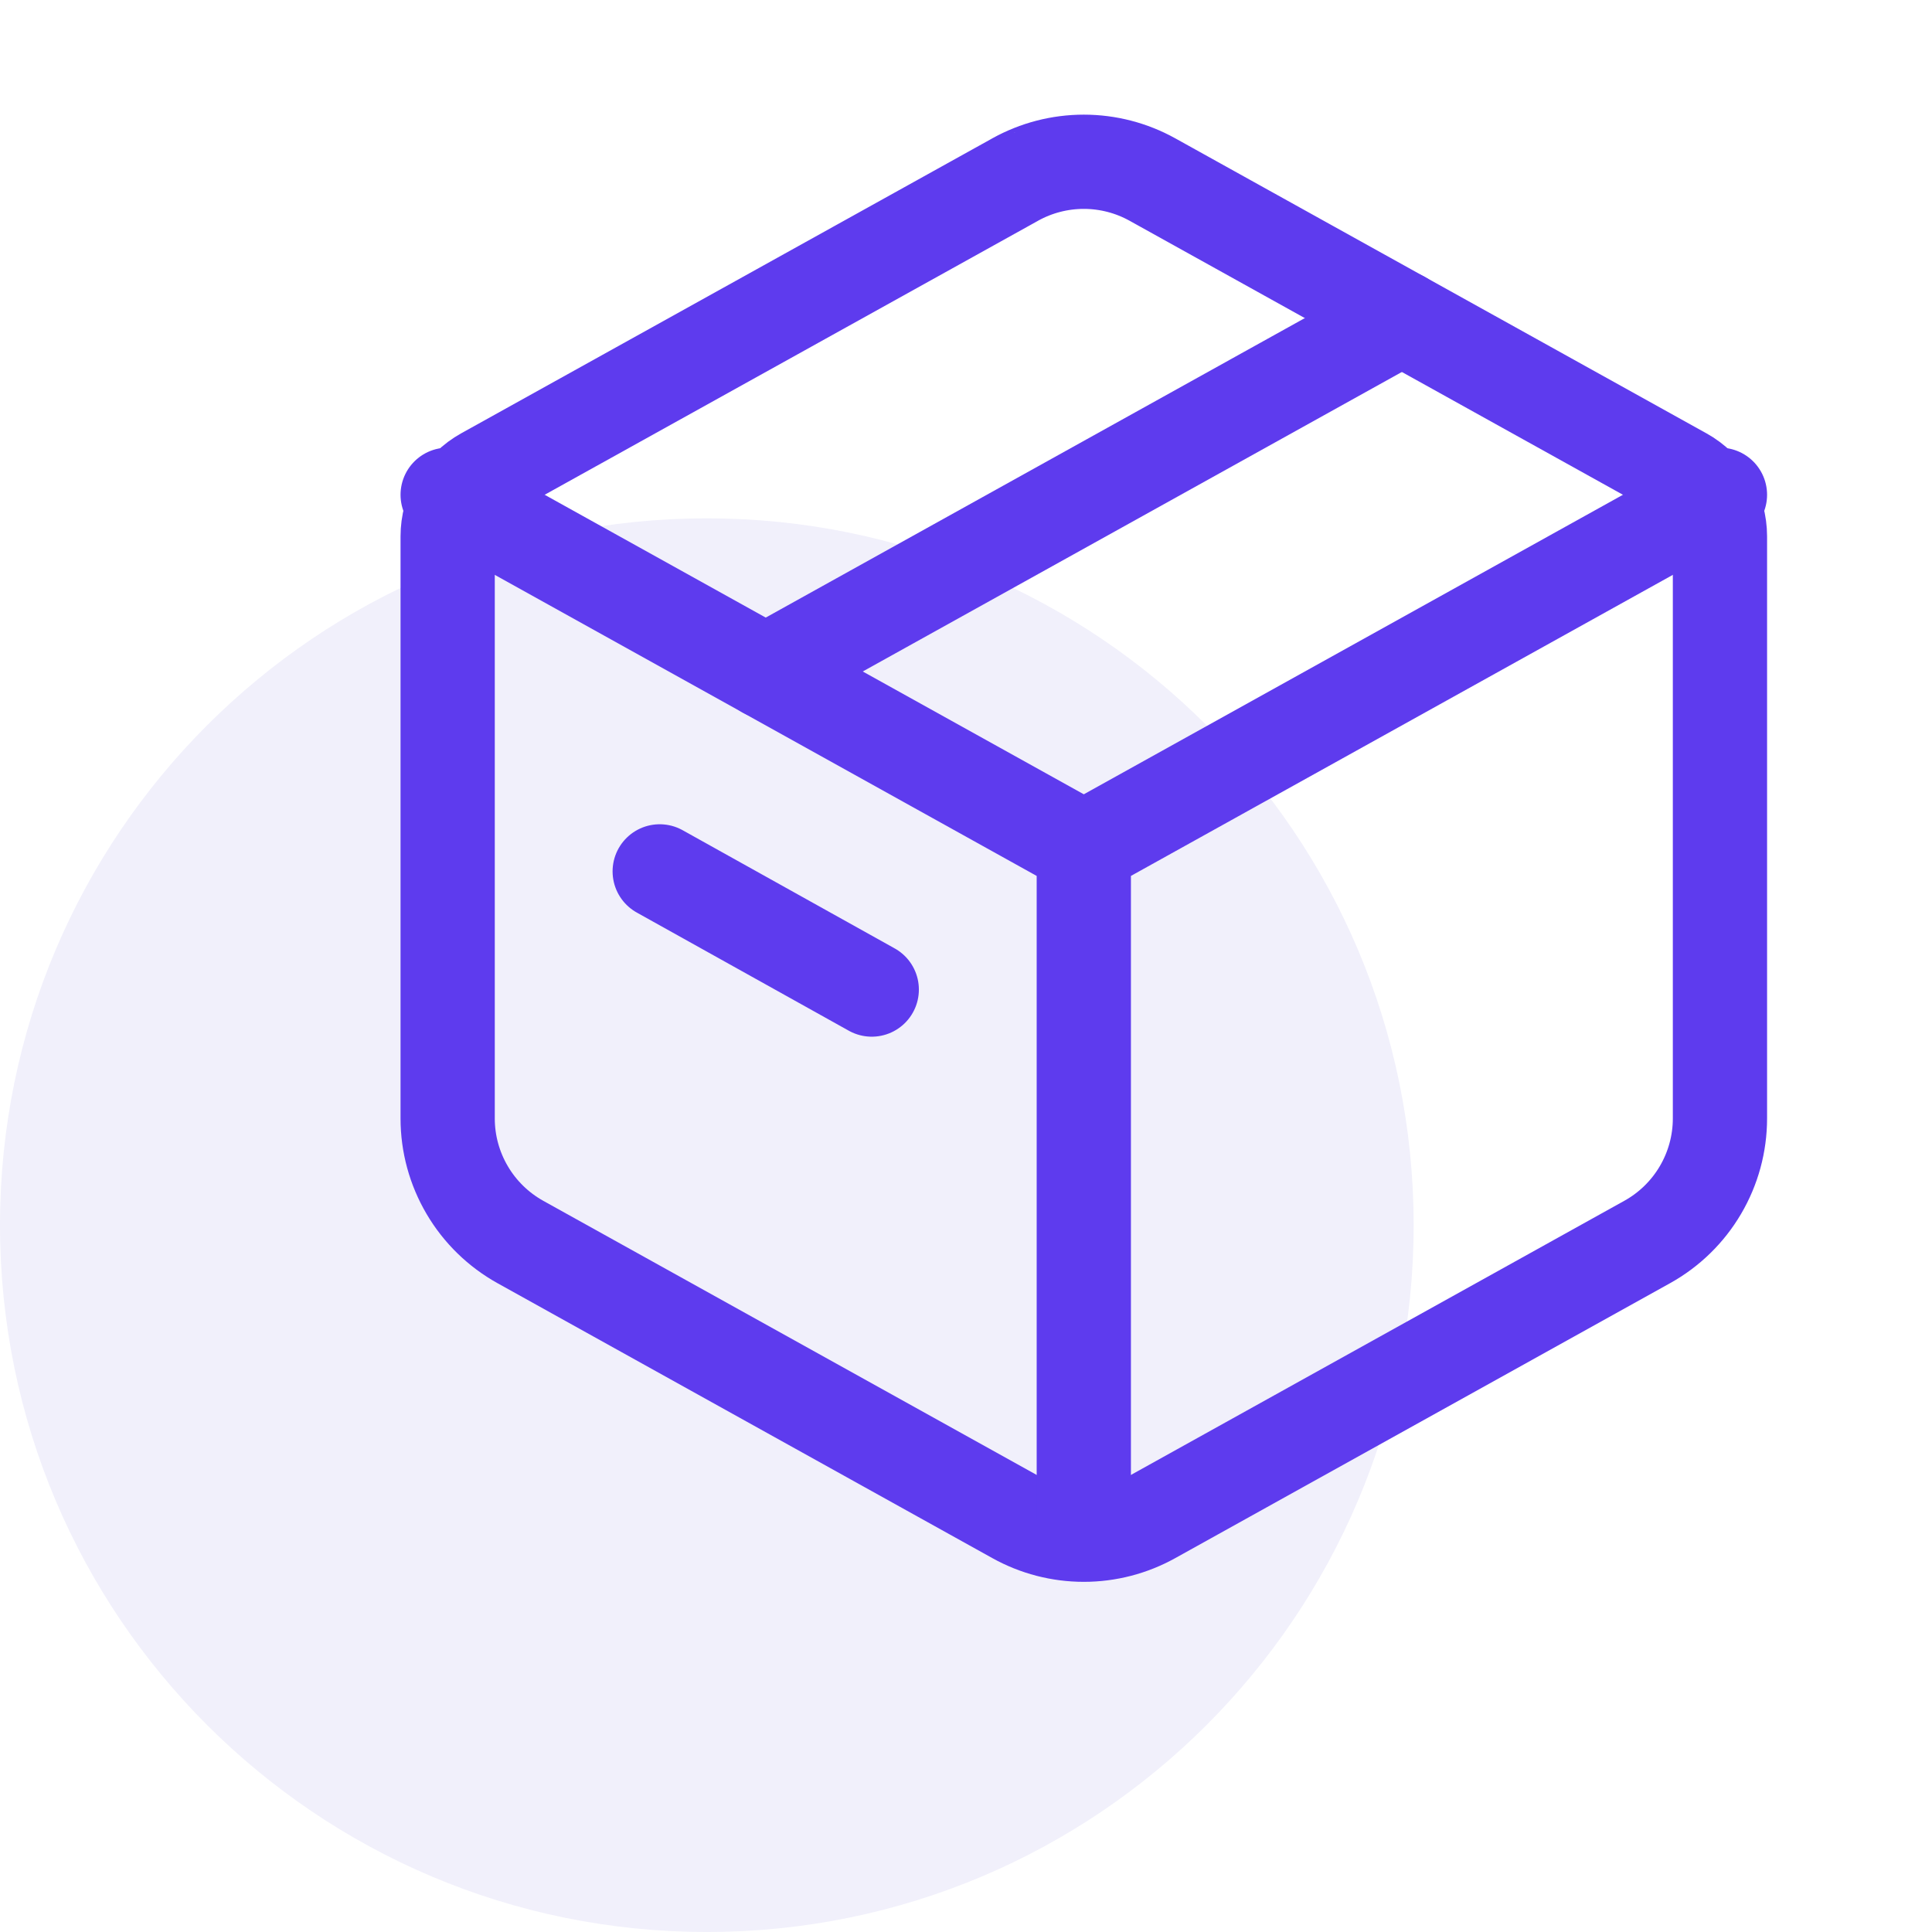
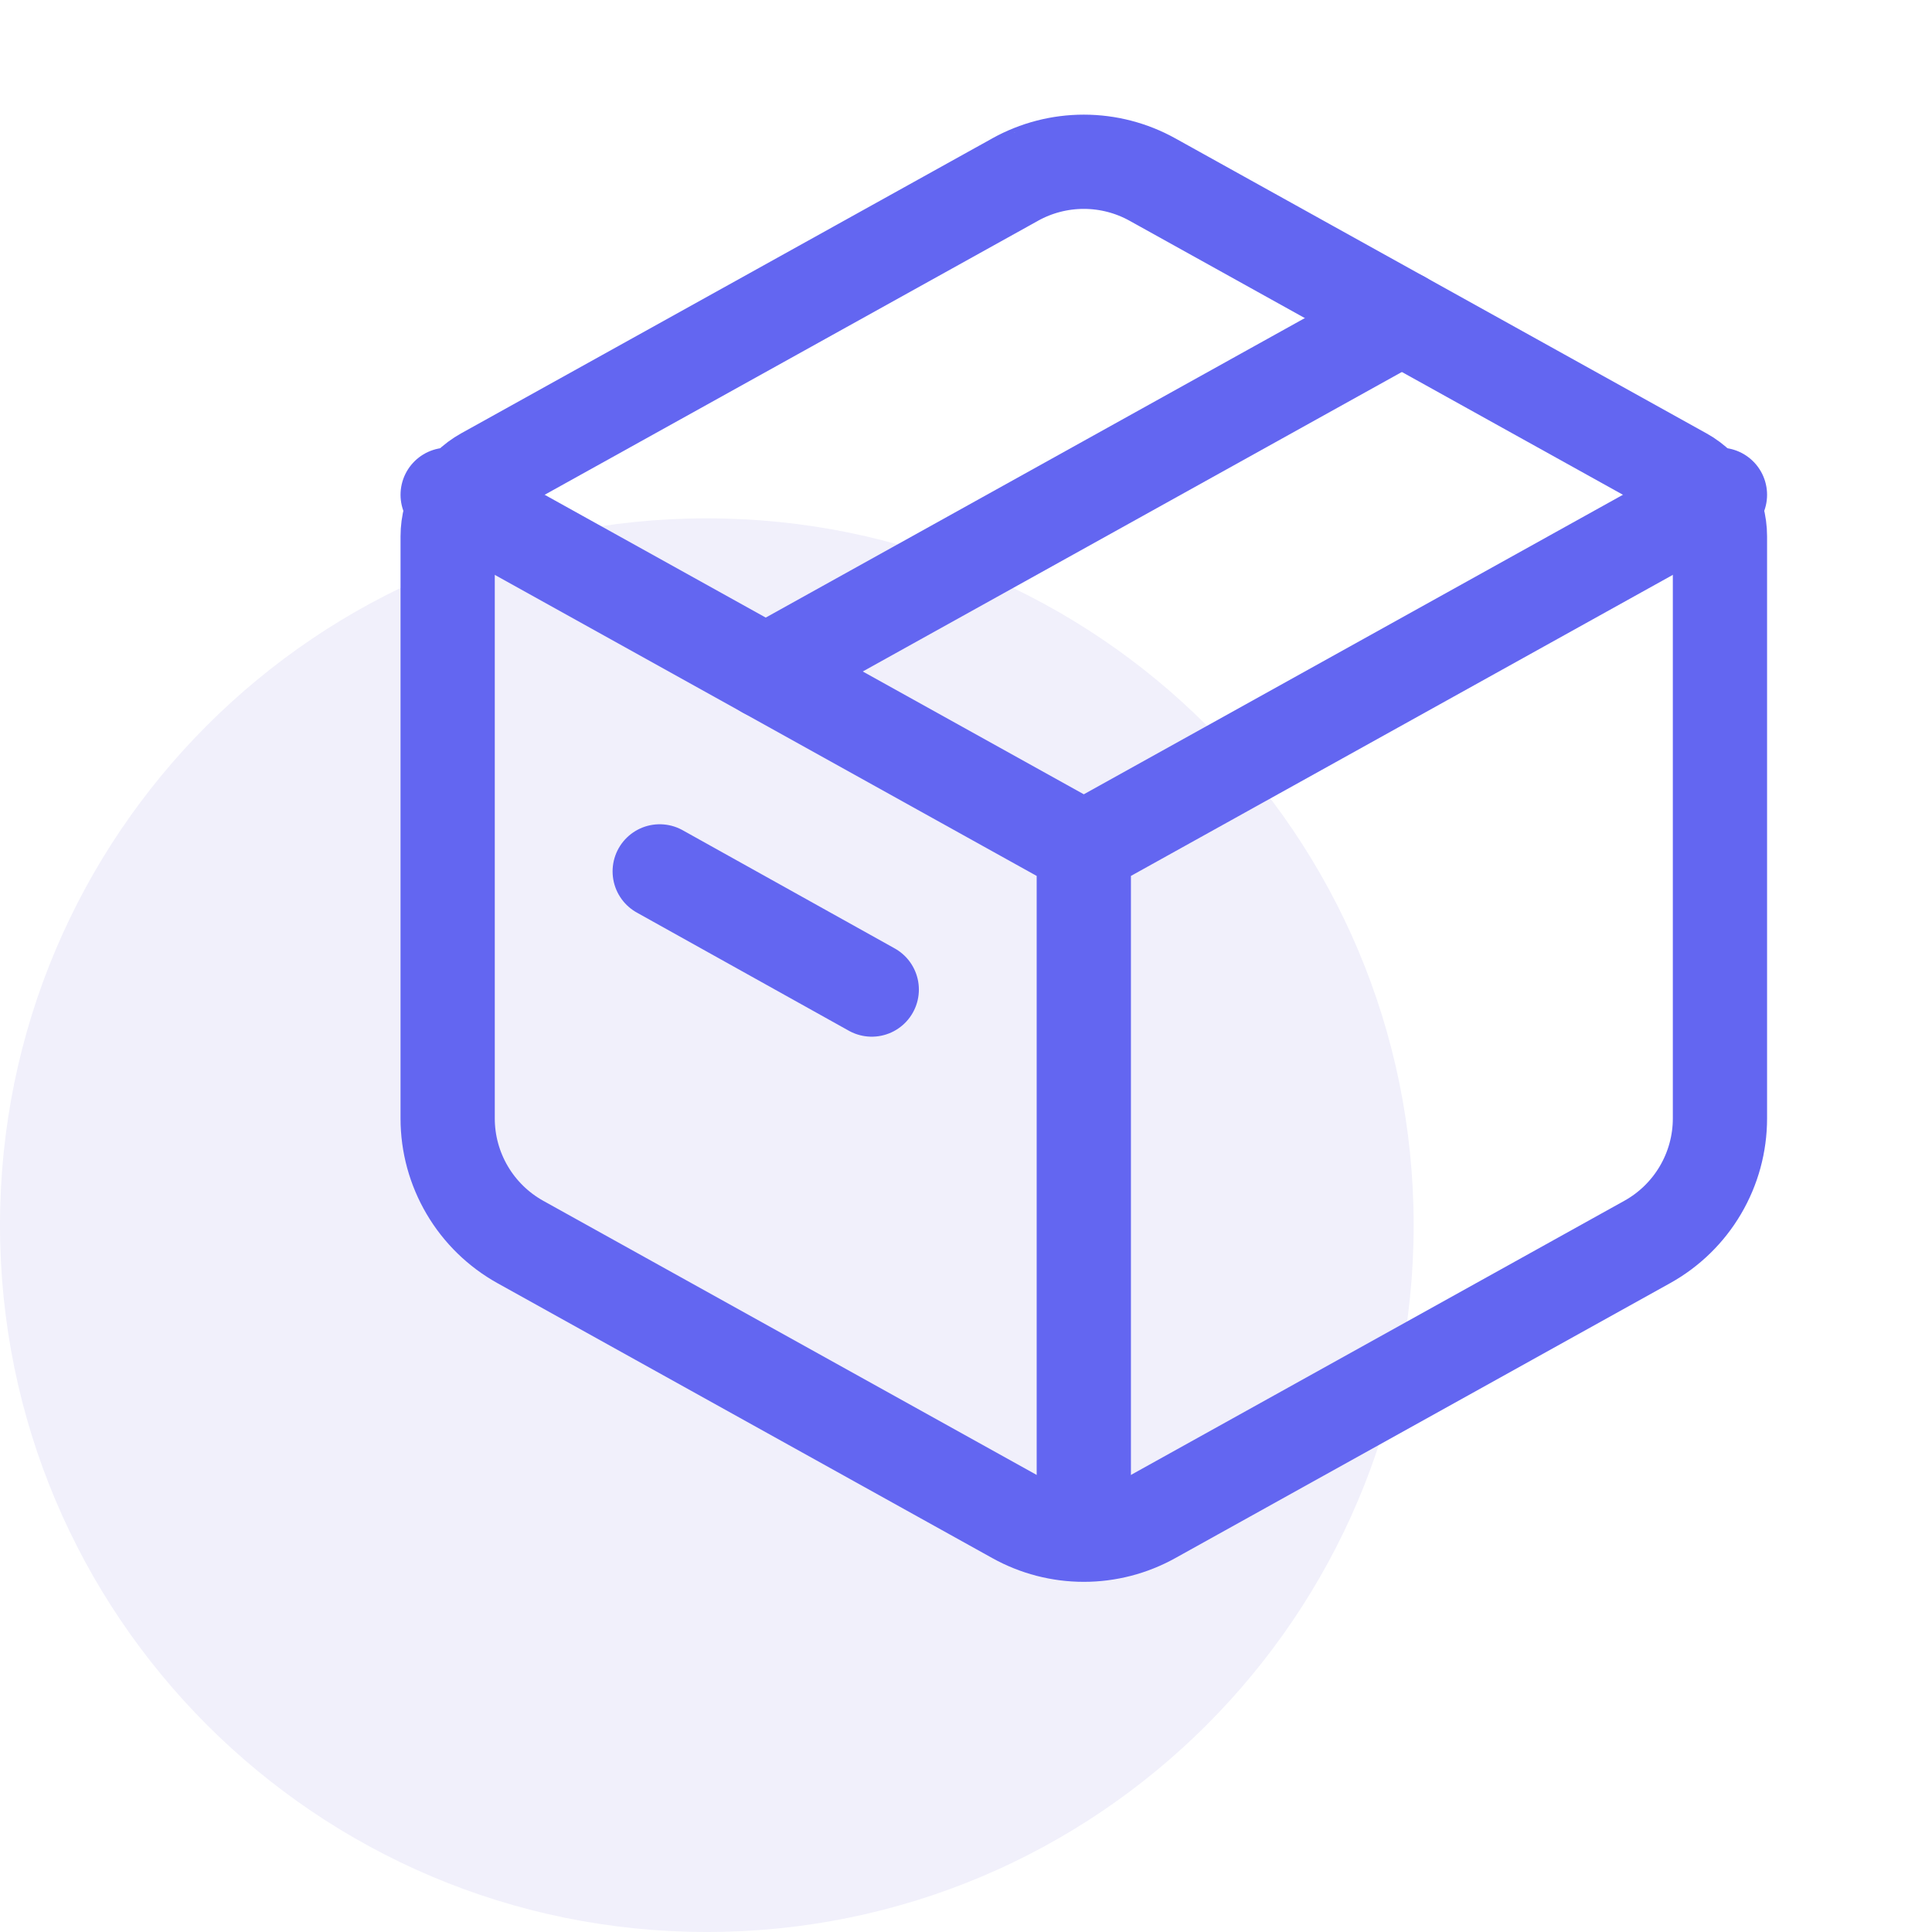
<svg xmlns="http://www.w3.org/2000/svg" width="41" height="41" viewBox="0 0 41 41" fill="none">
  <circle cx="15" cy="26" r="15" fill="#F1F0FB" />
-   <path d="M21.544 3.81C21.989 3.563 22.49 3.433 23 3.433C23.51 3.433 24.011 3.563 24.456 3.81L35.729 10.071C35.963 10.201 36.157 10.391 36.293 10.621C36.428 10.852 36.5 11.115 36.5 11.382V23.735C36.5 24.269 36.357 24.795 36.085 25.256C35.814 25.717 35.424 26.097 34.956 26.357L24.456 32.191C24.011 32.439 23.51 32.569 23 32.569C22.49 32.569 21.989 32.439 21.544 32.191L11.043 26.357C10.576 26.097 10.186 25.717 9.915 25.256C9.644 24.796 9.5 24.271 9.5 23.736V11.382C9.5 11.115 9.571 10.852 9.707 10.621C9.843 10.391 10.037 10.201 10.271 10.071L21.545 3.81H21.544Z" stroke="#5E3BEE" stroke-width="2" stroke-linecap="round" stroke-linejoin="round" />
-   <path d="M23 18V32.25M9.5 10.5L23 18L9.5 10.5ZM23 18L36.5 10.5L23 18Z" stroke="#5E3BEE" stroke-width="2" stroke-linecap="round" stroke-linejoin="round" />
-   <path d="M16.25 14.25L29.75 6.75" stroke="#5E3BEE" stroke-width="2" stroke-linecap="round" stroke-linejoin="round" />
-   <path d="M14 18.492L18.5 21" stroke="#5E3BEE" stroke-width="2" stroke-linecap="round" stroke-linejoin="round" />
+   <path d="M21.544 3.81C21.989 3.563 22.49 3.433 23 3.433C23.51 3.433 24.011 3.563 24.456 3.81L35.729 10.071C35.963 10.201 36.157 10.391 36.293 10.621C36.428 10.852 36.5 11.115 36.5 11.382V23.735C36.5 24.269 36.357 24.795 36.085 25.256C35.814 25.717 35.424 26.097 34.956 26.357L24.456 32.191C24.011 32.439 23.51 32.569 23 32.569C22.49 32.569 21.989 32.439 21.544 32.191L11.043 26.357C10.576 26.097 10.186 25.717 9.915 25.256C9.644 24.796 9.5 24.271 9.5 23.736V11.382C9.5 11.115 9.571 10.852 9.707 10.621C9.843 10.391 10.037 10.201 10.271 10.071L21.545 3.81H21.544Z" stroke="#6366f1" stroke-width="2" stroke-linecap="round" stroke-linejoin="round" />
+   <path d="M23 18V32.25M9.5 10.5L23 18L9.5 10.5ZM23 18L36.5 10.5L23 18Z" stroke="#6366f1" stroke-width="2" stroke-linecap="round" stroke-linejoin="round" />
+   <path d="M16.25 14.25L29.75 6.75" stroke="#6366f1" stroke-width="2" stroke-linecap="round" stroke-linejoin="round" />
+   <path d="M14 18.492L18.5 21" stroke="#6366f1" stroke-width="2" stroke-linecap="round" stroke-linejoin="round" />
</svg>
